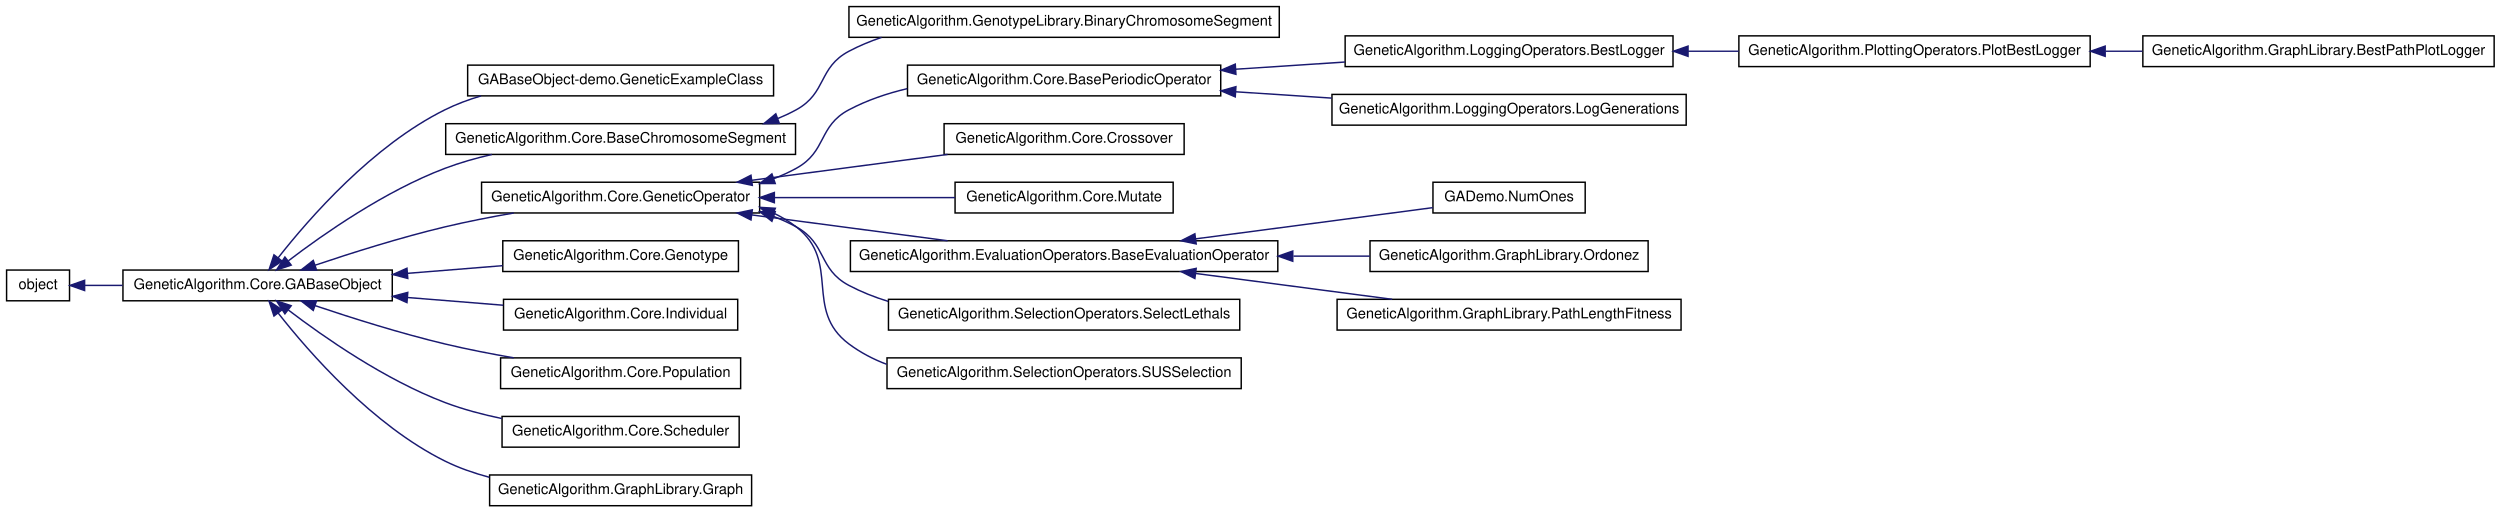
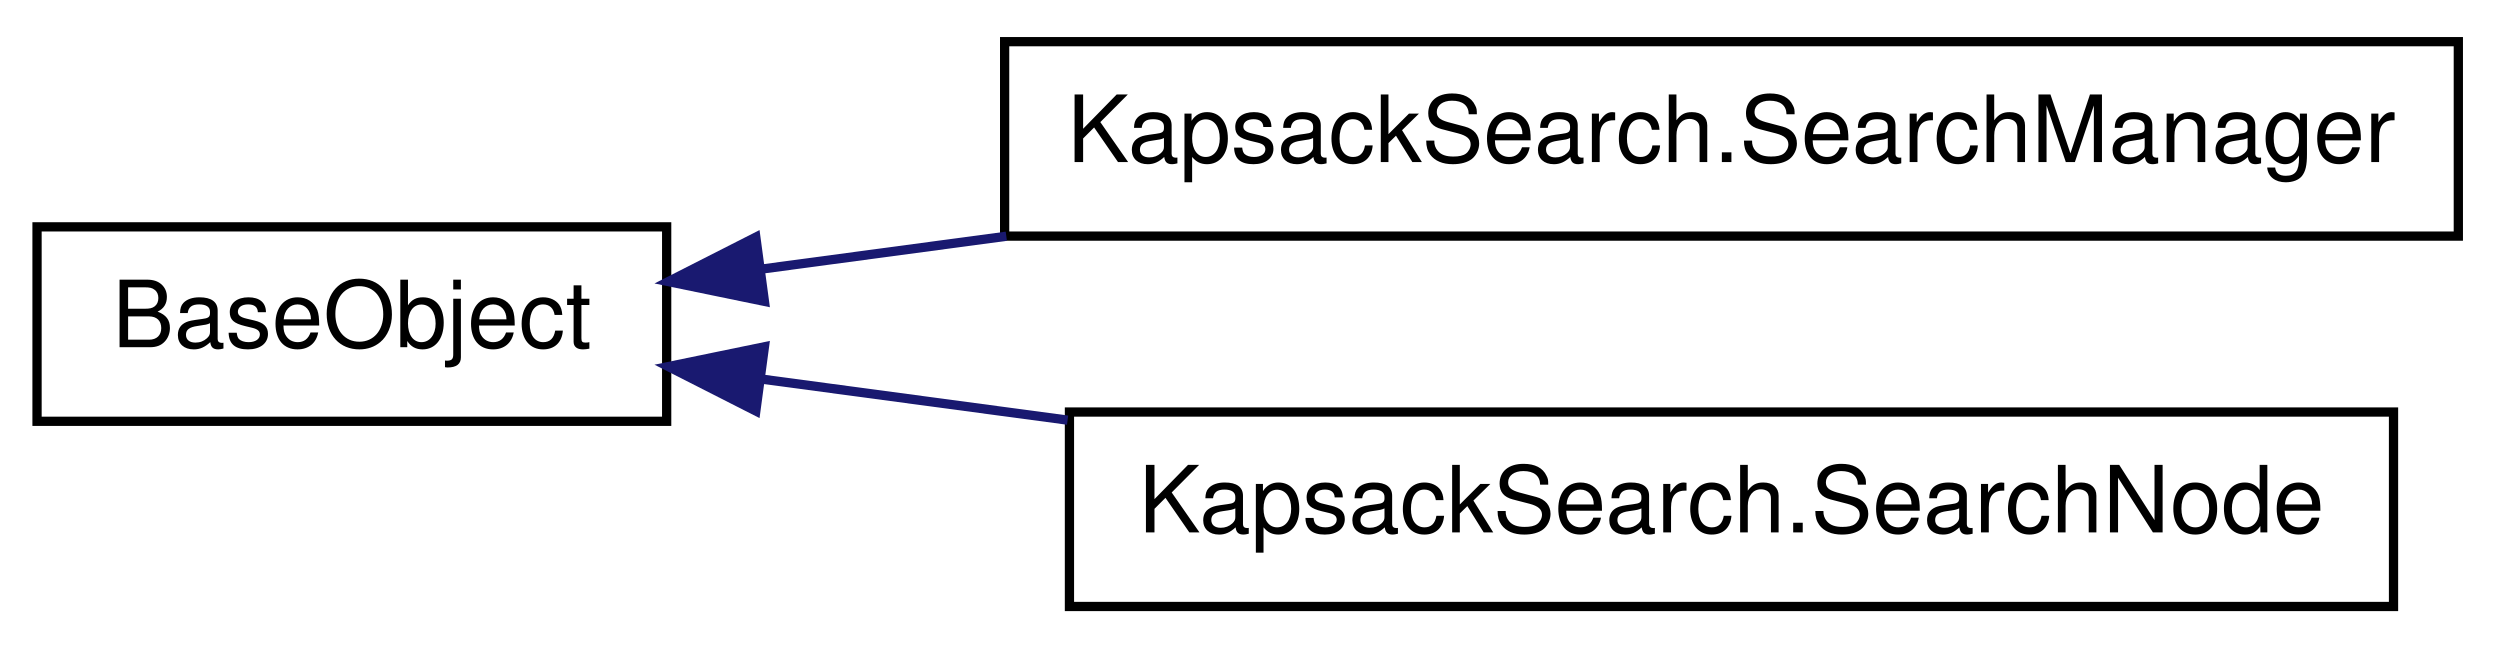
- <svg xmlns="http://www.w3.org/2000/svg" xmlns:xlink="http://www.w3.org/1999/xlink" width="1708pt" height="350pt" viewBox="0.00 0.00 1708.00 350.00">
-   <g id="graph1" class="graph" transform="scale(1 1) rotate(0) translate(4 346)">
-     <polygon fill="white" stroke="white" points="-4,5 -4,-346 1705,-346 1705,5 -4,5" />
+ <svg xmlns="http://www.w3.org/2000/svg" xmlns:xlink="http://www.w3.org/1999/xlink" width="270pt" height="70pt" viewBox="0.00 0.00 270.00 70.00">
+   <g id="graph1" class="graph" transform="scale(1 1) rotate(0) translate(4 66)">
+     <polygon fill="white" stroke="white" points="-4,5 -4,-66 267,-66 267,5 -4,5" />
    <g id="node1" class="node">
-       <a xlink:href="classobject.html" target="_top" xlink:title="object">
-         <polygon fill="white" stroke="black" points="0.5,-140.5 0.5,-161.5 43.5,-161.5 43.5,-140.5 0.5,-140.5" />
-         <text text-anchor="middle" x="22" y="-148.5" font-family="Helvetica,sans-Serif" font-size="10.00">object</text>
+       <a xlink:href="classBaseObject.html" target="_top" xlink:title="BaseObject">
+         <polygon fill="white" stroke="black" points="0,-20.5 0,-41.5 68,-41.5 68,-20.5 0,-20.5" />
+         <text text-anchor="middle" x="34" y="-28.5" font-family="Helvetica,sans-Serif" font-size="10.00">BaseObject</text>
      </a>
    </g>
    <g id="node3" class="node">
-       <a xlink:href="classGeneticAlgorithm_1_1Core_1_1GABaseObject.html" target="_top" xlink:title="The base object provides the functions repr and str.">
-         <polygon fill="white" stroke="black" points="80,-140.5 80,-161.5 264,-161.5 264,-140.5 80,-140.5" />
-         <text text-anchor="middle" x="172" y="-148.5" font-family="Helvetica,sans-Serif" font-size="10.00">GeneticAlgorithm.Core.GABaseObject</text>
+       <a xlink:href="classKapsackSearch_1_1SearchManager.html" target="_top" xlink:title="KapsackSearch.SearchManager">
+         <polygon fill="white" stroke="black" points="104.5,-40.5 104.5,-61.5 261.5,-61.5 261.5,-40.5 104.5,-40.5" />
+         <text text-anchor="middle" x="183" y="-48.5" font-family="Helvetica,sans-Serif" font-size="10.00">KapsackSearch.SearchManager</text>
      </a>
    </g>
    <g id="edge2" class="edge">
-       <path fill="none" stroke="midnightblue" d="M53.886,-151C61.75,-151 70.572,-151 79.758,-151" />
-       <polygon fill="midnightblue" stroke="midnightblue" points="53.811,-147.5 43.811,-151 53.811,-154.5 53.811,-147.5" />
+       <path fill="none" stroke="midnightblue" d="M78.104,-36.92C86.521,-38.05 95.563,-39.264 104.682,-40.487" />
+       <polygon fill="midnightblue" stroke="midnightblue" points="78.56,-33.45 68.184,-35.588 77.629,-40.388 78.56,-33.45" />
    </g>
    <g id="node5" class="node">
-       <a xlink:href="classGABaseObject-demo_1_1GeneticExampleClass.html" target="_top" xlink:title="GABaseObject-demo.GeneticExampleClass">
-         <polygon fill="white" stroke="black" points="315.5,-280.5 315.5,-301.5 524.5,-301.5 524.5,-280.5 315.5,-280.5" />
-         <text text-anchor="middle" x="420" y="-288.5" font-family="Helvetica,sans-Serif" font-size="10.00">GABaseObject-demo.GeneticExampleClass</text>
+       <a xlink:href="classKapsackSearch_1_1SearchNode.html" target="_top" xlink:title="KapsackSearch.SearchNode">
+         <polygon fill="white" stroke="black" points="111.5,-0.5 111.5,-21.5 254.5,-21.5 254.5,-0.5 111.5,-0.5" />
+         <text text-anchor="middle" x="183" y="-8.5" font-family="Helvetica,sans-Serif" font-size="10.00">KapsackSearch.SearchNode</text>
      </a>
    </g>
    <g id="edge4" class="edge">
-       <path fill="none" stroke="midnightblue" d="M185.983,-169.812C207.31,-196.988 250.721,-246.637 300,-271 307.763,-274.838 316.117,-277.959 324.674,-280.495" />
-       <polygon fill="midnightblue" stroke="midnightblue" points="188.724,-167.635 179.856,-161.838 183.174,-171.9 188.724,-167.635" />
-     </g>
-     <g id="node7" class="node">
-       <a xlink:href="classGeneticAlgorithm_1_1Core_1_1BaseChromosomeSegment.html" target="_top" xlink:title="This class defines the minimal expression of a chromosome segment.">
-         <polygon fill="white" stroke="black" points="300.5,-240.5 300.5,-261.5 539.5,-261.5 539.5,-240.5 300.5,-240.5" />
-         <text text-anchor="middle" x="420" y="-248.5" font-family="Helvetica,sans-Serif" font-size="10.00">GeneticAlgorithm.Core.BaseChromosomeSegment</text>
-       </a>
-     </g>
-     <g id="edge6" class="edge">
-       <path fill="none" stroke="midnightblue" d="M193.012,-167.818C217.299,-186.342 259.182,-215.549 300,-231 310.173,-234.851 321.109,-237.962 332.09,-240.474" />
-       <polygon fill="midnightblue" stroke="midnightblue" points="194.942,-164.885 184.895,-161.521 190.652,-170.416 194.942,-164.885" />
-     </g>
-     <g id="node11" class="node">
-       <a xlink:href="classGeneticAlgorithm_1_1Core_1_1GeneticOperator.html" target="_top" xlink:title="GeneticOperator is the base class that should be used to implement selection, crossover and mutation...">
-         <polygon fill="white" stroke="black" points="325,-200.5 325,-221.5 515,-221.5 515,-200.5 325,-200.5" />
-         <text text-anchor="middle" x="420" y="-208.5" font-family="Helvetica,sans-Serif" font-size="10.00">GeneticAlgorithm.Core.GeneticOperator</text>
-       </a>
-     </g>
-     <g id="edge10" class="edge">
-       <path fill="none" stroke="midnightblue" d="M211.219,-164.798C236.354,-173.255 269.81,-183.803 300,-191 315.101,-194.6 331.422,-197.781 347.018,-200.488" />
-       <polygon fill="midnightblue" stroke="midnightblue" points="212.271,-161.459 201.677,-161.553 210.017,-168.086 212.271,-161.459" />
-     </g>
-     <g id="node39" class="node">
-       <a xlink:href="classGeneticAlgorithm_1_1Core_1_1Genotype.html" target="_top" xlink:title="The base Genotype class from which all chromosomes must derived.">
-         <polygon fill="white" stroke="black" points="339.5,-160.5 339.5,-181.5 500.5,-181.5 500.5,-160.5 339.5,-160.5" />
-         <text text-anchor="middle" x="420" y="-168.5" font-family="Helvetica,sans-Serif" font-size="10.00">GeneticAlgorithm.Core.Genotype</text>
-       </a>
-     </g>
-     <g id="edge38" class="edge">
-       <path fill="none" stroke="midnightblue" d="M274.546,-159.27C296.18,-161.015 318.713,-162.832 339.401,-164.5" />
-       <polygon fill="midnightblue" stroke="midnightblue" points="274.595,-155.763 264.346,-158.447 274.032,-162.74 274.595,-155.763" />
-     </g>
-     <g id="node41" class="node">
-       <a xlink:href="classGeneticAlgorithm_1_1Core_1_1Individual.html" target="_top" xlink:title="This class is a container intended to store all information relevant to an individual.">
-         <polygon fill="white" stroke="black" points="340,-120.5 340,-141.5 500,-141.5 500,-120.5 340,-120.5" />
-         <text text-anchor="middle" x="420" y="-128.5" font-family="Helvetica,sans-Serif" font-size="10.00">GeneticAlgorithm.Core.Individual</text>
-       </a>
-     </g>
-     <g id="edge40" class="edge">
-       <path fill="none" stroke="midnightblue" d="M274.604,-142.726C296.36,-140.971 319.023,-139.143 339.803,-137.468" />
-       <polygon fill="midnightblue" stroke="midnightblue" points="274.032,-139.26 264.346,-143.553 274.595,-146.237 274.032,-139.26" />
-     </g>
-     <g id="node43" class="node">
-       <a xlink:href="classGeneticAlgorithm_1_1Core_1_1Population.html" target="_top" xlink:title="This class is a container, intended to store references to individuals and all their.">
-         <polygon fill="white" stroke="black" points="338,-80.5 338,-101.5 502,-101.5 502,-80.5 338,-80.5" />
-         <text text-anchor="middle" x="420" y="-88.5" font-family="Helvetica,sans-Serif" font-size="10.00">GeneticAlgorithm.Core.Population</text>
-       </a>
-     </g>
-     <g id="edge42" class="edge">
-       <path fill="none" stroke="midnightblue" d="M211.219,-137.202C236.354,-128.745 269.81,-118.197 300,-111 315.101,-107.4 331.422,-104.219 347.018,-101.512" />
-       <polygon fill="midnightblue" stroke="midnightblue" points="210.017,-133.914 201.677,-140.447 212.271,-140.541 210.017,-133.914" />
-     </g>
-     <g id="node45" class="node">
-       <a xlink:href="classGeneticAlgorithm_1_1Core_1_1Scheduler.html" target="_top" xlink:title="A class that encapsulates a Population and a list of GeneticOperator.">
-         <polygon fill="white" stroke="black" points="339,-40.5 339,-61.5 501,-61.5 501,-40.5 339,-40.5" />
-         <text text-anchor="middle" x="420" y="-48.5" font-family="Helvetica,sans-Serif" font-size="10.00">GeneticAlgorithm.Core.Scheduler</text>
-       </a>
-     </g>
-     <g id="edge44" class="edge">
-       <path fill="none" stroke="midnightblue" d="M193.012,-134.182C217.299,-115.658 259.182,-86.451 300,-71 312.247,-66.364 325.6,-62.801 338.806,-60.062" />
-       <polygon fill="midnightblue" stroke="midnightblue" points="190.652,-131.584 184.895,-140.479 194.942,-137.115 190.652,-131.584" />
-     </g>
-     <g id="node47" class="node">
-       <a xlink:href="classGeneticAlgorithm_1_1GraphLibrary_1_1Graph.html" target="_top" xlink:title="This class.">
-         <polygon fill="white" stroke="black" points="330.5,-0.5 330.5,-21.5 509.5,-21.5 509.5,-0.5 330.5,-0.5" />
-         <text text-anchor="middle" x="420" y="-8.5" font-family="Helvetica,sans-Serif" font-size="10.00">GeneticAlgorithm.GraphLibrary.Graph</text>
-       </a>
-     </g>
-     <g id="edge46" class="edge">
-       <path fill="none" stroke="midnightblue" d="M185.983,-132.188C207.31,-105.012 250.721,-55.363 300,-31 309.467,-26.32 319.813,-22.705 330.334,-19.918" />
-       <polygon fill="midnightblue" stroke="midnightblue" points="183.174,-130.1 179.856,-140.162 188.724,-134.365 183.174,-130.1" />
-     </g>
-     <g id="node9" class="node">
-       <a xlink:href="classGeneticAlgorithm_1_1GenotypeLibrary_1_1BinaryChromosomeSegment.html" target="_top" xlink:title="This class implements an integer variable encoded by a fixed number of bits.">
-         <polygon fill="white" stroke="black" points="576,-320.5 576,-341.5 870,-341.5 870,-320.5 576,-320.5" />
-         <text text-anchor="middle" x="723" y="-328.5" font-family="Helvetica,sans-Serif" font-size="10.00">GeneticAlgorithm.GenotypeLibrary.BinaryChromosomeSegment</text>
-       </a>
-     </g>
-     <g id="edge8" class="edge">
-       <path fill="none" stroke="midnightblue" d="M527.473,-265.061C531.79,-266.826 535.985,-268.798 540,-271 560.972,-282.5 554.859,-299.816 576,-311 583.058,-314.734 590.561,-317.856 598.3,-320.461" />
-       <polygon fill="midnightblue" stroke="midnightblue" points="528.446,-261.689 517.852,-261.516 526.025,-268.257 528.446,-261.689" />
-     </g>
-     <g id="node13" class="node">
-       <a xlink:href="classGeneticAlgorithm_1_1Core_1_1BasePeriodicOperator.html" target="_top" xlink:title="A class that serves as a base for all periodic operators.">
-         <polygon fill="white" stroke="black" points="616,-280.5 616,-301.5 830,-301.5 830,-280.5 616,-280.5" />
-         <text text-anchor="middle" x="723" y="-288.5" font-family="Helvetica,sans-Serif" font-size="10.00">GeneticAlgorithm.Core.BasePeriodicOperator</text>
-       </a>
-     </g>
-     <g id="edge12" class="edge">
-       <path fill="none" stroke="midnightblue" d="M524.727,-223.971C530.013,-226.005 535.139,-228.334 540,-231 560.972,-242.5 554.859,-259.816 576,-271 588.294,-277.504 601.942,-282.154 615.826,-285.443" />
-       <polygon fill="midnightblue" stroke="midnightblue" points="525.659,-220.59 515.064,-220.621 523.366,-227.204 525.659,-220.59" />
-     </g>
-     <g id="node23" class="node">
-       <a xlink:href="classGeneticAlgorithm_1_1Core_1_1Crossover.html" target="_top" xlink:title="Crossover two individuals from population.matingPool with probability population.crossoverProbability...">
-         <polygon fill="white" stroke="black" points="641,-240.5 641,-261.5 805,-261.5 805,-240.5 641,-240.5" />
-         <text text-anchor="middle" x="723" y="-248.5" font-family="Helvetica,sans-Serif" font-size="10.00">GeneticAlgorithm.Core.Crossover</text>
-       </a>
-     </g>
-     <g id="edge22" class="edge">
-       <path fill="none" stroke="midnightblue" d="M509.655,-222.836C552.085,-228.437 602.329,-235.07 643.397,-240.491" />
-       <polygon fill="midnightblue" stroke="midnightblue" points="509.982,-219.348 499.61,-221.51 509.066,-226.288 509.982,-219.348" />
-     </g>
-     <g id="node25" class="node">
-       <a xlink:href="classGeneticAlgorithm_1_1Core_1_1Mutate.html" target="_top" xlink:title="Mutate an individual.">
-         <polygon fill="white" stroke="black" points="648.5,-200.5 648.5,-221.5 797.5,-221.5 797.5,-200.5 648.5,-200.5" />
-         <text text-anchor="middle" x="723" y="-208.5" font-family="Helvetica,sans-Serif" font-size="10.00">GeneticAlgorithm.Core.Mutate</text>
-       </a>
-     </g>
-     <g id="edge24" class="edge">
-       <path fill="none" stroke="midnightblue" d="M525.249,-211C565.855,-211 611.363,-211 648.478,-211" />
-       <polygon fill="midnightblue" stroke="midnightblue" points="525.04,-207.5 515.04,-211 525.04,-214.5 525.04,-207.5" />
-     </g>
-     <g id="node27" class="node">
-       <a xlink:href="classGeneticAlgorithm_1_1EvaluationOperators_1_1BaseEvaluationOperator.html" target="_top" xlink:title="This class provides an easy way of developing evaluation operators that only evaluate recently replac...">
-         <polygon fill="white" stroke="black" points="577,-160.5 577,-181.5 869,-181.5 869,-160.5 577,-160.5" />
-         <text text-anchor="middle" x="723" y="-168.5" font-family="Helvetica,sans-Serif" font-size="10.00">GeneticAlgorithm.EvaluationOperators.BaseEvaluationOperator</text>
-       </a>
-     </g>
-     <g id="edge26" class="edge">
-       <path fill="none" stroke="midnightblue" d="M509.655,-199.164C552.085,-193.563 602.329,-186.93 643.397,-181.509" />
-       <polygon fill="midnightblue" stroke="midnightblue" points="509.066,-195.712 499.61,-200.49 509.982,-202.652 509.066,-195.712" />
-     </g>
-     <g id="node35" class="node">
-       <a xlink:href="classGeneticAlgorithm_1_1SelectionOperators_1_1SelectLethals.html" target="_top" xlink:title="Select the individuals to replace based on the population.maximize flag and the population.genSize property.">
-         <polygon fill="white" stroke="black" points="603,-120.5 603,-141.5 843,-141.5 843,-120.5 603,-120.5" />
-         <text text-anchor="middle" x="723" y="-128.5" font-family="Helvetica,sans-Serif" font-size="10.00">GeneticAlgorithm.SelectionOperators.SelectLethals</text>
-       </a>
-     </g>
-     <g id="edge34" class="edge">
-       <path fill="none" stroke="midnightblue" d="M524.727,-198.029C530.013,-195.995 535.139,-193.666 540,-191 560.972,-179.5 554.859,-162.184 576,-151 584.424,-146.544 593.483,-142.958 602.818,-140.084" />
-       <polygon fill="midnightblue" stroke="midnightblue" points="523.366,-194.796 515.064,-201.379 525.659,-201.41 523.366,-194.796" />
-     </g>
-     <g id="node37" class="node">
-       <a xlink:href="classGeneticAlgorithm_1_1SelectionOperators_1_1SUSSelection.html" target="_top" xlink:title="This operator performs stochastic uniform selection over the population, updating the field matingPoo...">
-         <polygon fill="white" stroke="black" points="602,-80.5 602,-101.5 844,-101.5 844,-80.5 602,-80.5" />
-         <text text-anchor="middle" x="723" y="-88.5" font-family="Helvetica,sans-Serif" font-size="10.00">GeneticAlgorithm.SelectionOperators.SUSSelection</text>
-       </a>
-     </g>
-     <g id="edge36" class="edge">
-       <path fill="none" stroke="midnightblue" d="M524.568,-200.395C530.036,-197.78 535.231,-194.675 540,-191 570.884,-167.201 544.763,-134.334 576,-111 583.841,-105.143 592.593,-100.584 601.813,-97.066" />
-       <polygon fill="midnightblue" stroke="midnightblue" points="523.007,-197.255 515.138,-204.35 525.714,-203.71 523.007,-197.255" />
-     </g>
-     <g id="node15" class="node">
-       <a xlink:href="classGeneticAlgorithm_1_1LoggingOperators_1_1BestLogger.html" target="_top" xlink:title="This class stores the best individual of the population, if it is better than the last individual fou...">
-         <polygon fill="white" stroke="black" points="915,-300.5 915,-321.5 1139,-321.5 1139,-300.5 915,-300.5" />
-         <text text-anchor="middle" x="1027" y="-308.5" font-family="Helvetica,sans-Serif" font-size="10.00">GeneticAlgorithm.LoggingOperators.BestLogger</text>
-       </a>
-     </g>
-     <g id="edge14" class="edge">
-       <path fill="none" stroke="midnightblue" d="M840.233,-298.713C864.751,-300.326 890.543,-302.023 914.87,-303.623" />
-       <polygon fill="midnightblue" stroke="midnightblue" points="840.387,-295.215 830.179,-298.051 839.928,-302.2 840.387,-295.215" />
-     </g>
-     <g id="node21" class="node">
-       <a xlink:href="classGeneticAlgorithm_1_1LoggingOperators_1_1LogGenerations.html" target="_top" xlink:title="Log the full population of a GA.">
-         <polygon fill="white" stroke="black" points="906,-260.5 906,-281.5 1148,-281.5 1148,-260.5 906,-260.5" />
-         <text text-anchor="middle" x="1027" y="-268.5" font-family="Helvetica,sans-Serif" font-size="10.00">GeneticAlgorithm.LoggingOperators.LogGenerations</text>
-       </a>
-     </g>
-     <g id="edge20" class="edge">
-       <path fill="none" stroke="midnightblue" d="M840.293,-283.283C861.751,-281.872 884.184,-280.396 905.754,-278.977" />
-       <polygon fill="midnightblue" stroke="midnightblue" points="839.928,-279.8 830.179,-283.949 840.387,-286.785 839.928,-279.8" />
-     </g>
-     <g id="node17" class="node">
-       <a xlink:href="classGeneticAlgorithm_1_1PlottingOperators_1_1PlotBestLogger.html" target="_top" xlink:title="A BestLogger specialization that plots the historic progression of the best criterion with each tick...">
-         <polygon fill="white" stroke="black" points="1184,-300.5 1184,-321.5 1424,-321.5 1424,-300.5 1184,-300.5" />
-         <text text-anchor="middle" x="1304" y="-308.5" font-family="Helvetica,sans-Serif" font-size="10.00">GeneticAlgorithm.PlottingOperators.PlotBestLogger</text>
-       </a>
-     </g>
-     <g id="edge16" class="edge">
-       <path fill="none" stroke="midnightblue" d="M1149.31,-311C1160.79,-311 1172.43,-311 1183.89,-311" />
-       <polygon fill="midnightblue" stroke="midnightblue" points="1149.27,-307.5 1139.27,-311 1149.27,-314.5 1149.27,-307.5" />
-     </g>
-     <g id="node19" class="node">
-       <a xlink:href="classGeneticAlgorithm_1_1GraphLibrary_1_1BestPathPlotLogger.html" target="_top" xlink:title="This class extends the PlottingOperators::PlotBestLogger to display the best tour found so far...">
-         <polygon fill="white" stroke="black" points="1460,-300.5 1460,-321.5 1700,-321.5 1700,-300.5 1460,-300.5" />
-         <text text-anchor="middle" x="1580" y="-308.5" font-family="Helvetica,sans-Serif" font-size="10.00">GeneticAlgorithm.GraphLibrary.BestPathPlotLogger</text>
-       </a>
-     </g>
-     <g id="edge18" class="edge">
-       <path fill="none" stroke="midnightblue" d="M1434.49,-311C1442.91,-311 1451.36,-311 1459.73,-311" />
-       <polygon fill="midnightblue" stroke="midnightblue" points="1434.25,-307.5 1424.25,-311 1434.25,-314.5 1434.25,-307.5" />
-     </g>
-     <g id="node29" class="node">
-       <a xlink:href="classGADemo_1_1NumOnes.html" target="_top" xlink:title="An evaluation operator that computes the number of ones in a segment whose data can be converted to b...">
-         <polygon fill="white" stroke="black" points="975,-200.5 975,-221.5 1079,-221.5 1079,-200.5 975,-200.5" />
-         <text text-anchor="middle" x="1027" y="-208.5" font-family="Helvetica,sans-Serif" font-size="10.00">GADemo.NumOnes</text>
-       </a>
-     </g>
-     <g id="edge28" class="edge">
-       <path fill="none" stroke="midnightblue" d="M812.914,-182.831C865.669,-189.772 930.473,-198.299 974.876,-204.142" />
-       <polygon fill="midnightblue" stroke="midnightblue" points="813.244,-179.344 802.872,-181.51 812.33,-186.284 813.244,-179.344" />
-     </g>
-     <g id="node31" class="node">
-       <a xlink:href="classGeneticAlgorithm_1_1GraphLibrary_1_1Ordonez.html" target="_top" xlink:title="A GeneticAlgorithm::Core::GeneticOperator derivate that decodes a binary genotype as a permutation of...">
-         <polygon fill="white" stroke="black" points="932,-160.5 932,-181.5 1122,-181.5 1122,-160.5 932,-160.5" />
-         <text text-anchor="middle" x="1027" y="-168.5" font-family="Helvetica,sans-Serif" font-size="10.00">GeneticAlgorithm.GraphLibrary.Ordonez</text>
-       </a>
-     </g>
-     <g id="edge30" class="edge">
-       <path fill="none" stroke="midnightblue" d="M879.698,-171C897.504,-171 915.223,-171 931.878,-171" />
-       <polygon fill="midnightblue" stroke="midnightblue" points="879.212,-167.5 869.212,-171 879.212,-174.5 879.212,-167.5" />
-     </g>
-     <g id="node33" class="node">
-       <a xlink:href="classGeneticAlgorithm_1_1GraphLibrary_1_1PathLengthFitness.html" target="_top" xlink:title="A GeneticAlgorithm::Core::GeneticOperator derivate that uses.">
-         <polygon fill="white" stroke="black" points="909.5,-120.5 909.5,-141.5 1144.5,-141.5 1144.5,-120.5 909.5,-120.5" />
-         <text text-anchor="middle" x="1027" y="-128.5" font-family="Helvetica,sans-Serif" font-size="10.00">GeneticAlgorithm.GraphLibrary.PathLengthFitness</text>
-       </a>
-     </g>
-     <g id="edge32" class="edge">
-       <path fill="none" stroke="midnightblue" d="M812.951,-159.164C855.521,-153.563 905.931,-146.93 947.134,-141.509" />
-       <polygon fill="midnightblue" stroke="midnightblue" points="812.33,-155.716 802.872,-160.49 813.244,-162.656 812.33,-155.716" />
+       <path fill="none" stroke="midnightblue" d="M78.243,-25.061C88.657,-23.663 100.022,-22.138 111.301,-20.624" />
+       <polygon fill="midnightblue" stroke="midnightblue" points="77.629,-21.612 68.184,-26.412 78.56,-28.55 77.629,-21.612" />
    </g>
  </g>
</svg>
